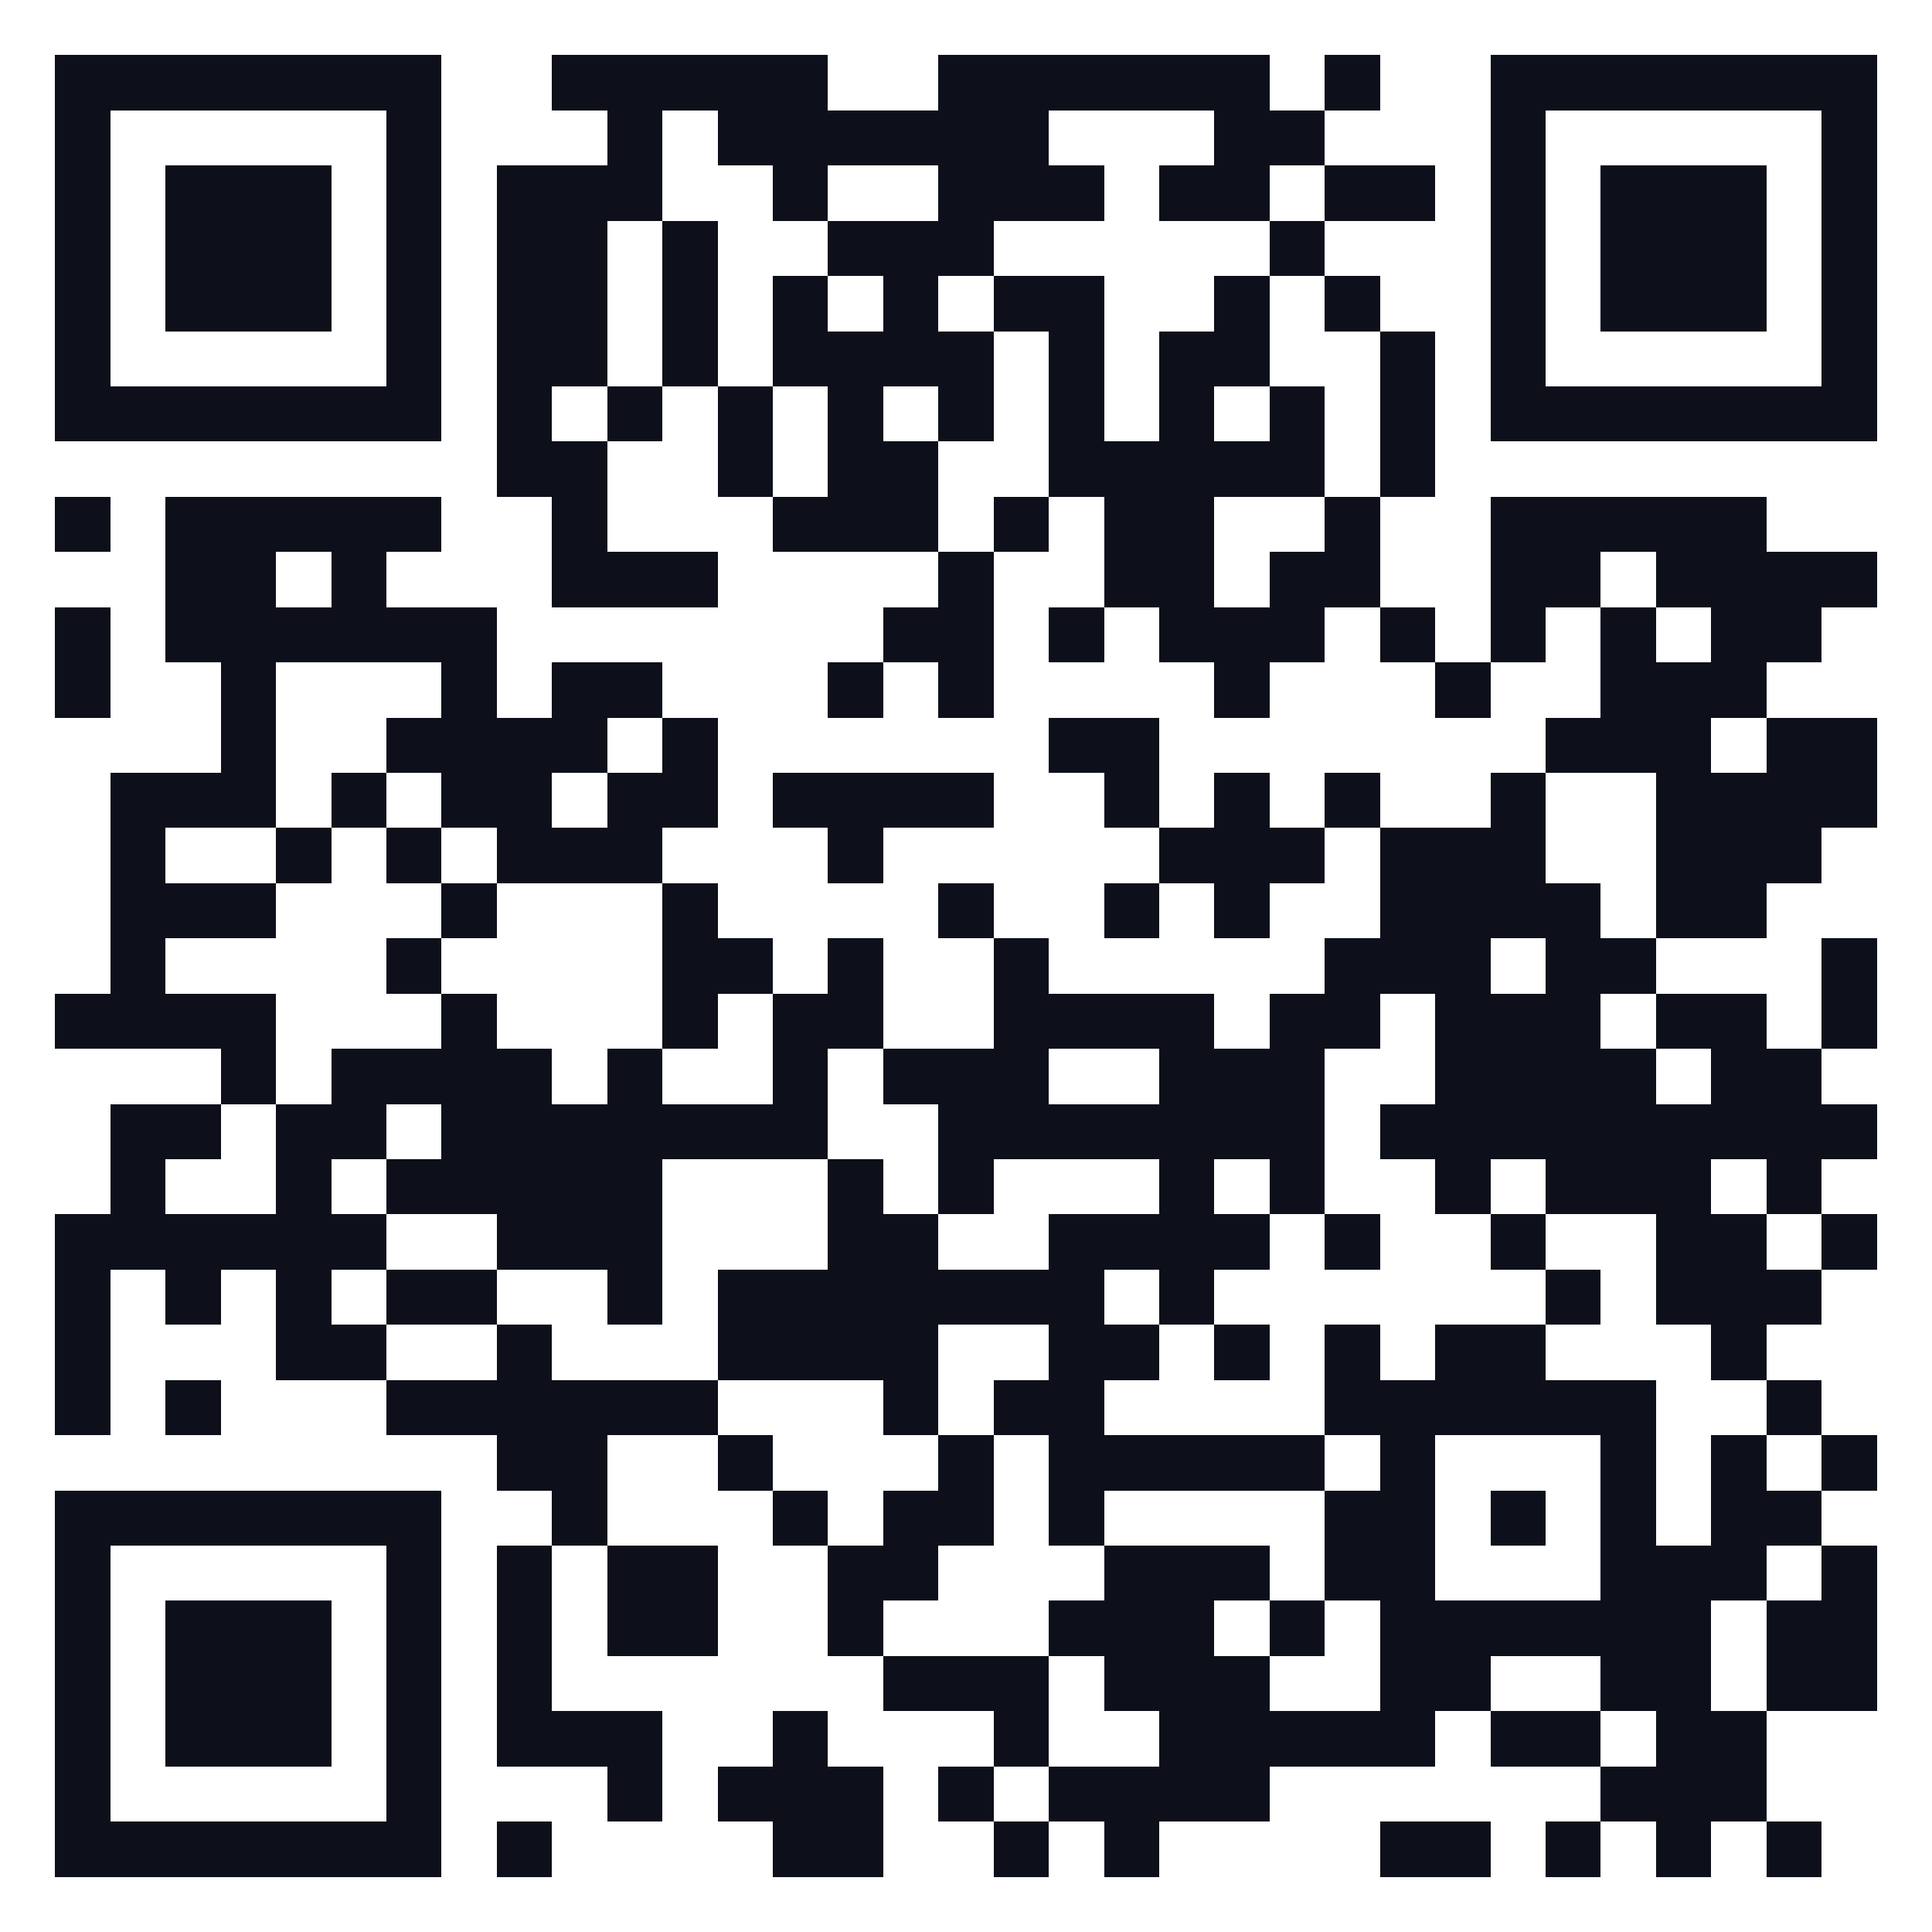
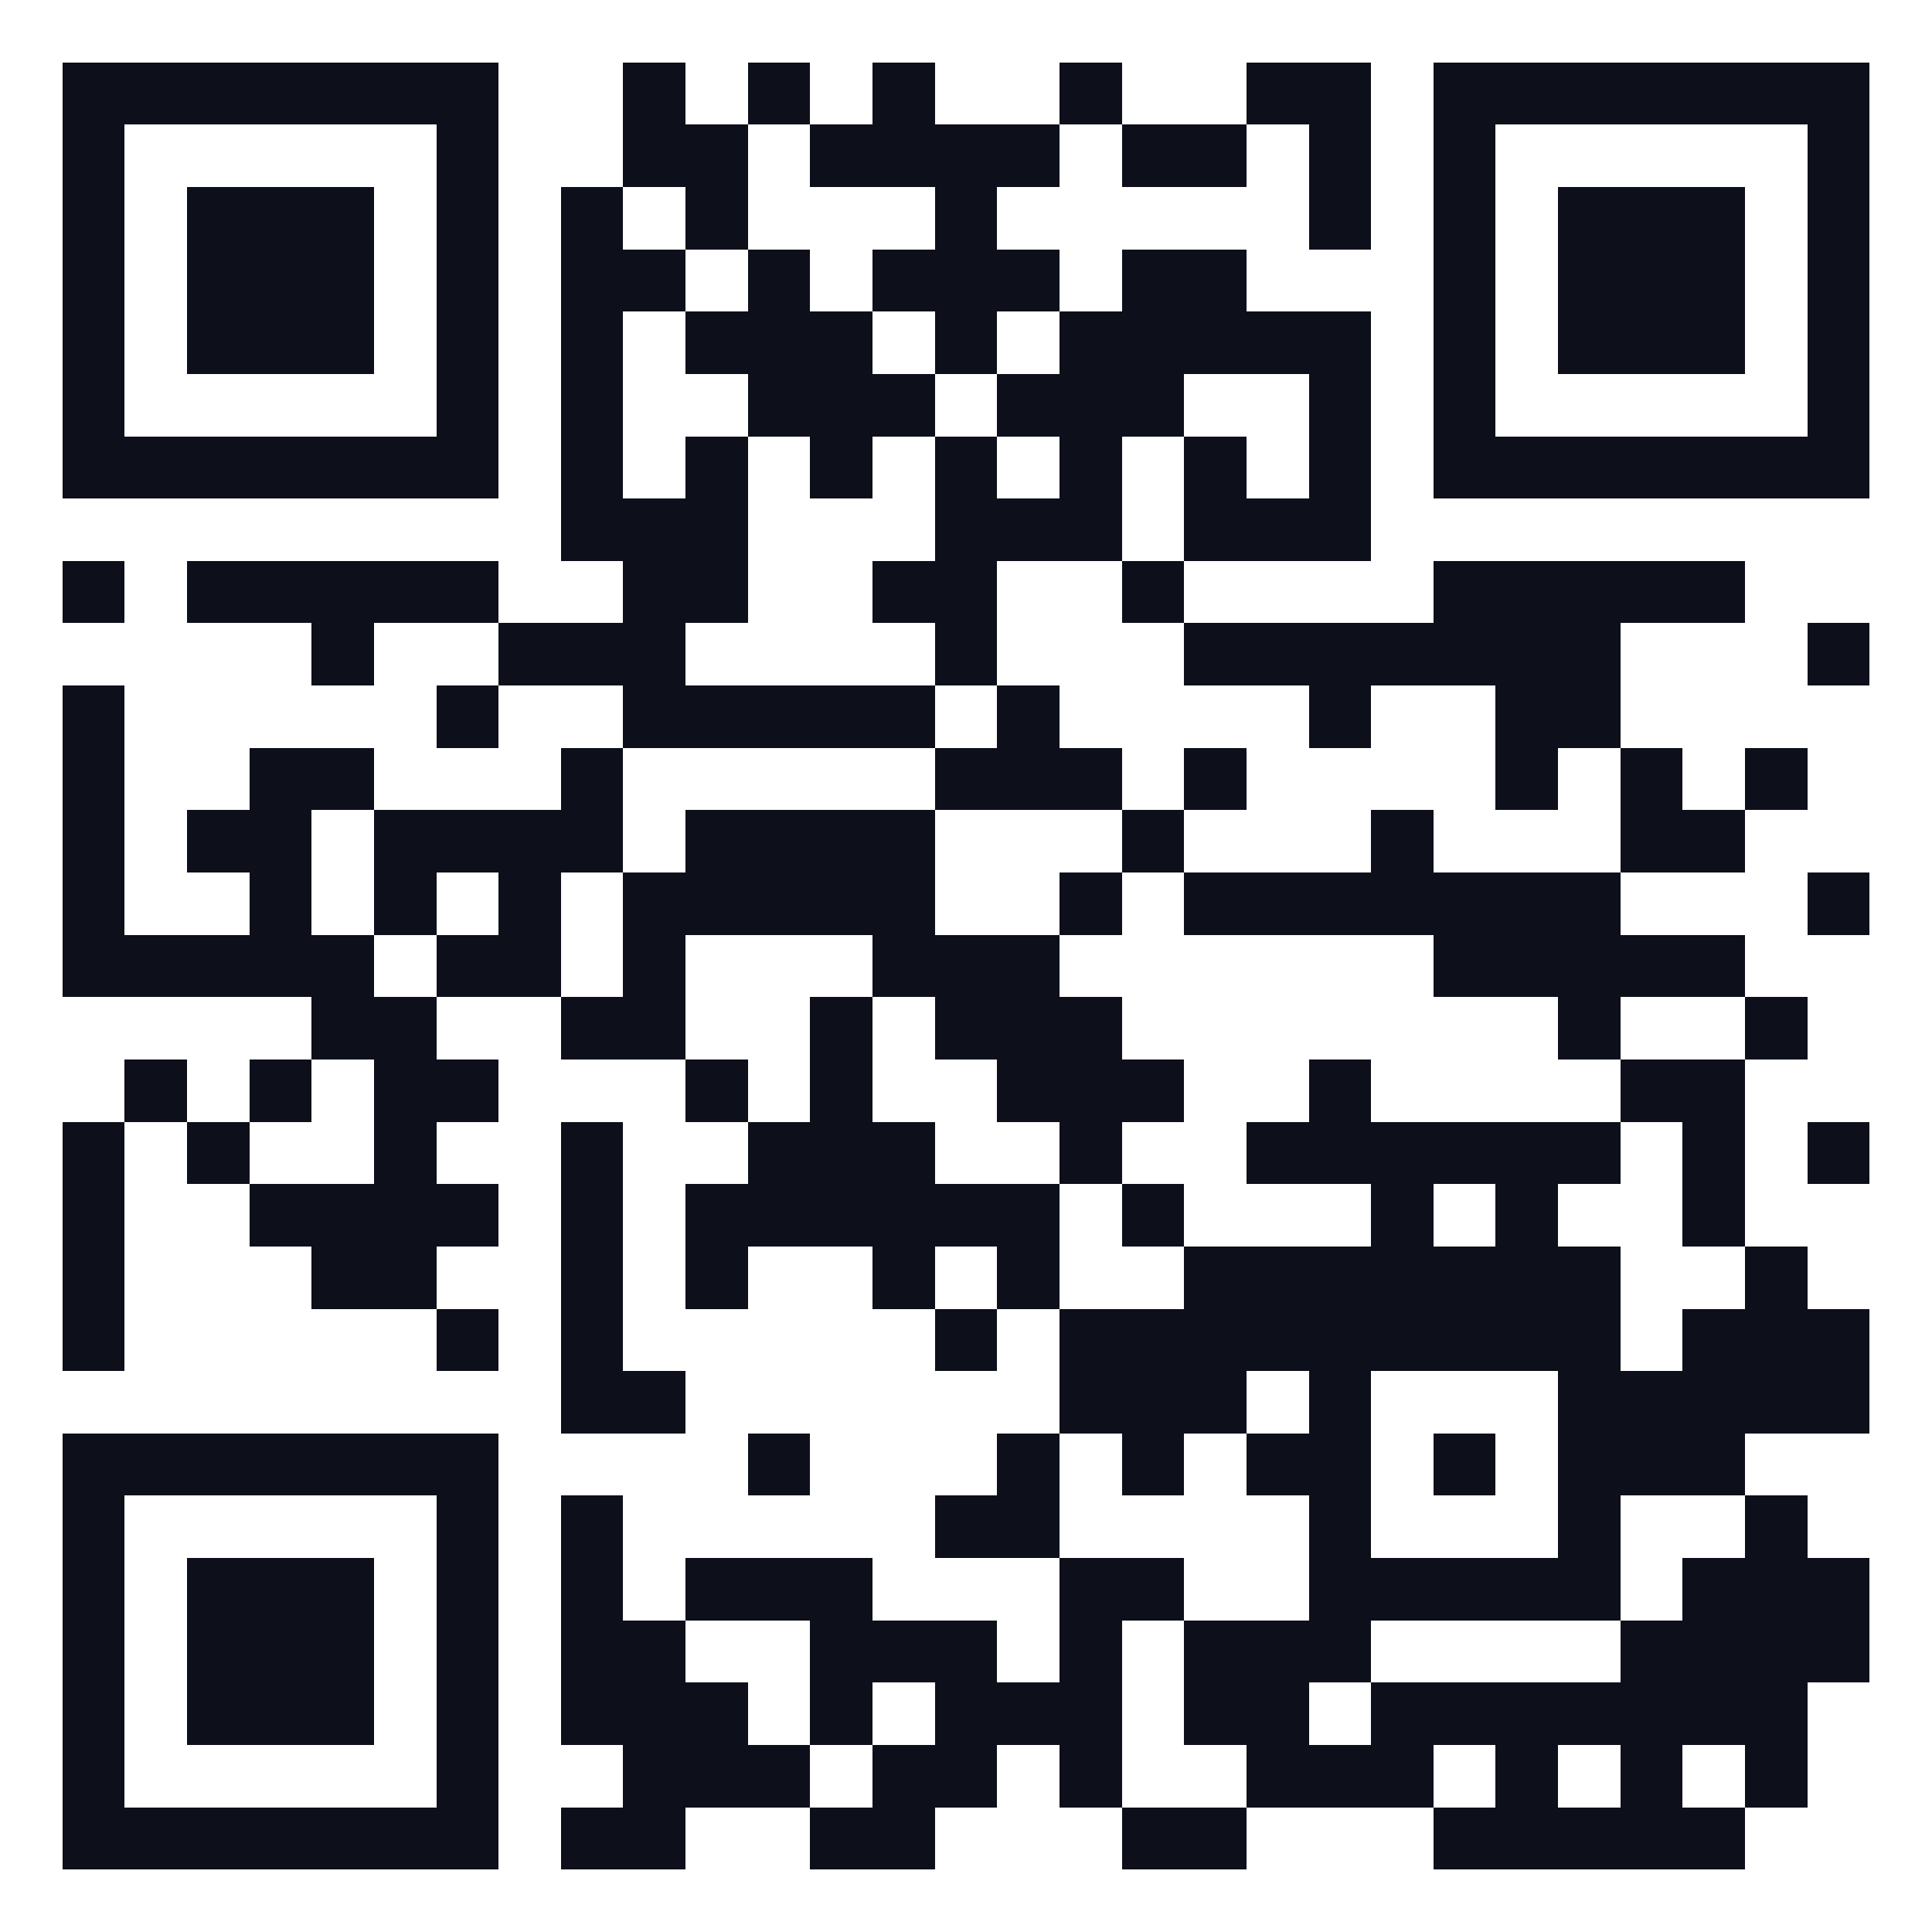
- <svg xmlns="http://www.w3.org/2000/svg" width="148" height="148" viewBox="0 0 35 35" shape-rendering="crispEdges">
-   <path fill="#ffffff" d="M0 0h35v35H0z" />
-   <path stroke="#0d0f1a" d="M1 1.5h7m2 0h5m2 0h6m1 0h1m2 0h7M1 2.5h1m5 0h1m3 0h1m1 0h6m3 0h2m3 0h1m5 0h1M1 3.5h1m1 0h3m1 0h1m1 0h3m2 0h1m2 0h3m1 0h2m1 0h2m1 0h1m1 0h3m1 0h1M1 4.5h1m1 0h3m1 0h1m1 0h2m1 0h1m2 0h3m5 0h1m3 0h1m1 0h3m1 0h1M1 5.5h1m1 0h3m1 0h1m1 0h2m1 0h1m1 0h1m1 0h1m1 0h2m2 0h1m1 0h1m2 0h1m1 0h3m1 0h1M1 6.5h1m5 0h1m1 0h2m1 0h1m1 0h4m1 0h1m1 0h2m2 0h1m1 0h1m5 0h1M1 7.5h7m1 0h1m1 0h1m1 0h1m1 0h1m1 0h1m1 0h1m1 0h1m1 0h1m1 0h1m1 0h7M9 8.5h2m2 0h1m1 0h2m2 0h5m1 0h1M1 9.5h1m1 0h5m2 0h1m3 0h3m1 0h1m1 0h2m2 0h1m2 0h5M3 10.5h2m1 0h1m3 0h3m4 0h1m2 0h2m1 0h2m2 0h2m1 0h4M1 11.5h1m1 0h6m7 0h2m1 0h1m1 0h3m1 0h1m1 0h1m1 0h1m1 0h2M1 12.5h1m2 0h1m3 0h1m1 0h2m3 0h1m1 0h1m4 0h1m3 0h1m2 0h3M4 13.5h1m2 0h4m1 0h1m6 0h2m7 0h3m1 0h2M2 14.5h3m1 0h1m1 0h2m1 0h2m1 0h4m2 0h1m1 0h1m1 0h1m2 0h1m2 0h4M2 15.5h1m2 0h1m1 0h1m1 0h3m3 0h1m5 0h3m1 0h3m2 0h3M2 16.5h3m3 0h1m3 0h1m4 0h1m2 0h1m1 0h1m2 0h4m1 0h2M2 17.5h1m4 0h1m4 0h2m1 0h1m2 0h1m5 0h3m1 0h2m3 0h1M1 18.5h4m3 0h1m3 0h1m1 0h2m2 0h4m1 0h2m1 0h3m1 0h2m1 0h1M4 19.5h1m1 0h4m1 0h1m2 0h1m1 0h3m2 0h3m2 0h4m1 0h2M2 20.5h2m1 0h2m1 0h7m2 0h7m1 0h9M2 21.5h1m2 0h1m1 0h5m3 0h1m1 0h1m3 0h1m1 0h1m2 0h1m1 0h3m1 0h1M1 22.5h6m2 0h3m3 0h2m2 0h4m1 0h1m2 0h1m2 0h2m1 0h1M1 23.5h1m1 0h1m1 0h1m1 0h2m2 0h1m1 0h7m1 0h1m6 0h1m1 0h3M1 24.5h1m3 0h2m2 0h1m3 0h4m2 0h2m1 0h1m1 0h1m1 0h2m3 0h1M1 25.5h1m1 0h1m3 0h6m3 0h1m1 0h2m4 0h6m2 0h1M9 26.5h2m2 0h1m3 0h1m1 0h5m1 0h1m3 0h1m1 0h1m1 0h1M1 27.5h7m2 0h1m3 0h1m1 0h2m1 0h1m4 0h2m1 0h1m1 0h1m1 0h2M1 28.5h1m5 0h1m1 0h1m1 0h2m2 0h2m3 0h3m1 0h2m3 0h3m1 0h1M1 29.5h1m1 0h3m1 0h1m1 0h1m1 0h2m2 0h1m3 0h3m1 0h1m1 0h6m1 0h2M1 30.5h1m1 0h3m1 0h1m1 0h1m6 0h3m1 0h3m2 0h2m2 0h2m1 0h2M1 31.5h1m1 0h3m1 0h1m1 0h3m2 0h1m3 0h1m2 0h5m1 0h2m1 0h2M1 32.5h1m5 0h1m3 0h1m1 0h3m1 0h1m1 0h4m6 0h3M1 33.5h7m1 0h1m4 0h2m2 0h1m1 0h1m4 0h2m1 0h1m1 0h1m1 0h1" />
+ <svg xmlns="http://www.w3.org/2000/svg" width="148" height="148" viewBox="0 0 31 31" shape-rendering="crispEdges">
+   <path fill="#ffffff" d="M0 0h31v31H0z" />
+   <path stroke="#0d0f1a" d="M1 1.5h7m2 0h1m1 0h1m1 0h1m2 0h1m2 0h2m1 0h7M1 2.5h1m5 0h1m2 0h2m1 0h4m1 0h2m1 0h1m1 0h1m5 0h1M1 3.5h1m1 0h3m1 0h1m1 0h1m1 0h1m3 0h1m5 0h1m1 0h1m1 0h3m1 0h1M1 4.5h1m1 0h3m1 0h1m1 0h2m1 0h1m1 0h3m1 0h2m3 0h1m1 0h3m1 0h1M1 5.5h1m1 0h3m1 0h1m1 0h1m1 0h3m1 0h1m1 0h5m1 0h1m1 0h3m1 0h1M1 6.5h1m5 0h1m1 0h1m2 0h3m1 0h3m2 0h1m1 0h1m5 0h1M1 7.5h7m1 0h1m1 0h1m1 0h1m1 0h1m1 0h1m1 0h1m1 0h1m1 0h7M9 8.5h3m3 0h3m1 0h3M1 9.5h1m1 0h5m2 0h2m2 0h2m2 0h1m4 0h5M5 10.5h1m2 0h3m4 0h1m3 0h7m3 0h1M1 11.5h1m5 0h1m2 0h5m1 0h1m4 0h1m2 0h2M1 12.5h1m2 0h2m3 0h1m5 0h3m1 0h1m4 0h1m1 0h1m1 0h1M1 13.5h1m1 0h2m1 0h4m1 0h4m3 0h1m3 0h1m3 0h2M1 14.5h1m2 0h1m1 0h1m1 0h1m1 0h5m2 0h1m1 0h7m3 0h1M1 15.5h5m1 0h2m1 0h1m3 0h3m6 0h5M5 16.5h2m2 0h2m2 0h1m1 0h3m7 0h1m2 0h1M2 17.5h1m1 0h1m1 0h2m3 0h1m1 0h1m2 0h3m2 0h1m4 0h2M1 18.5h1m1 0h1m2 0h1m2 0h1m2 0h3m2 0h1m2 0h6m1 0h1m1 0h1M1 19.5h1m2 0h4m1 0h1m1 0h6m1 0h1m3 0h1m1 0h1m2 0h1M1 20.5h1m3 0h2m2 0h1m1 0h1m2 0h1m1 0h1m2 0h7m2 0h1M1 21.5h1m5 0h1m1 0h1m5 0h1m1 0h9m1 0h3M9 22.5h2m6 0h3m1 0h1m3 0h5M1 23.5h7m4 0h1m3 0h1m1 0h1m1 0h2m1 0h1m1 0h3M1 24.5h1m5 0h1m1 0h1m5 0h2m4 0h1m3 0h1m2 0h1M1 25.5h1m1 0h3m1 0h1m1 0h1m1 0h3m3 0h2m2 0h5m1 0h3M1 26.5h1m1 0h3m1 0h1m1 0h2m2 0h3m1 0h1m1 0h3m4 0h4M1 27.5h1m1 0h3m1 0h1m1 0h3m1 0h1m1 0h3m1 0h2m1 0h7M1 28.5h1m5 0h1m2 0h3m1 0h2m1 0h1m2 0h3m1 0h1m1 0h1m1 0h1M1 29.5h7m1 0h2m2 0h2m3 0h2m3 0h5" />
</svg>
